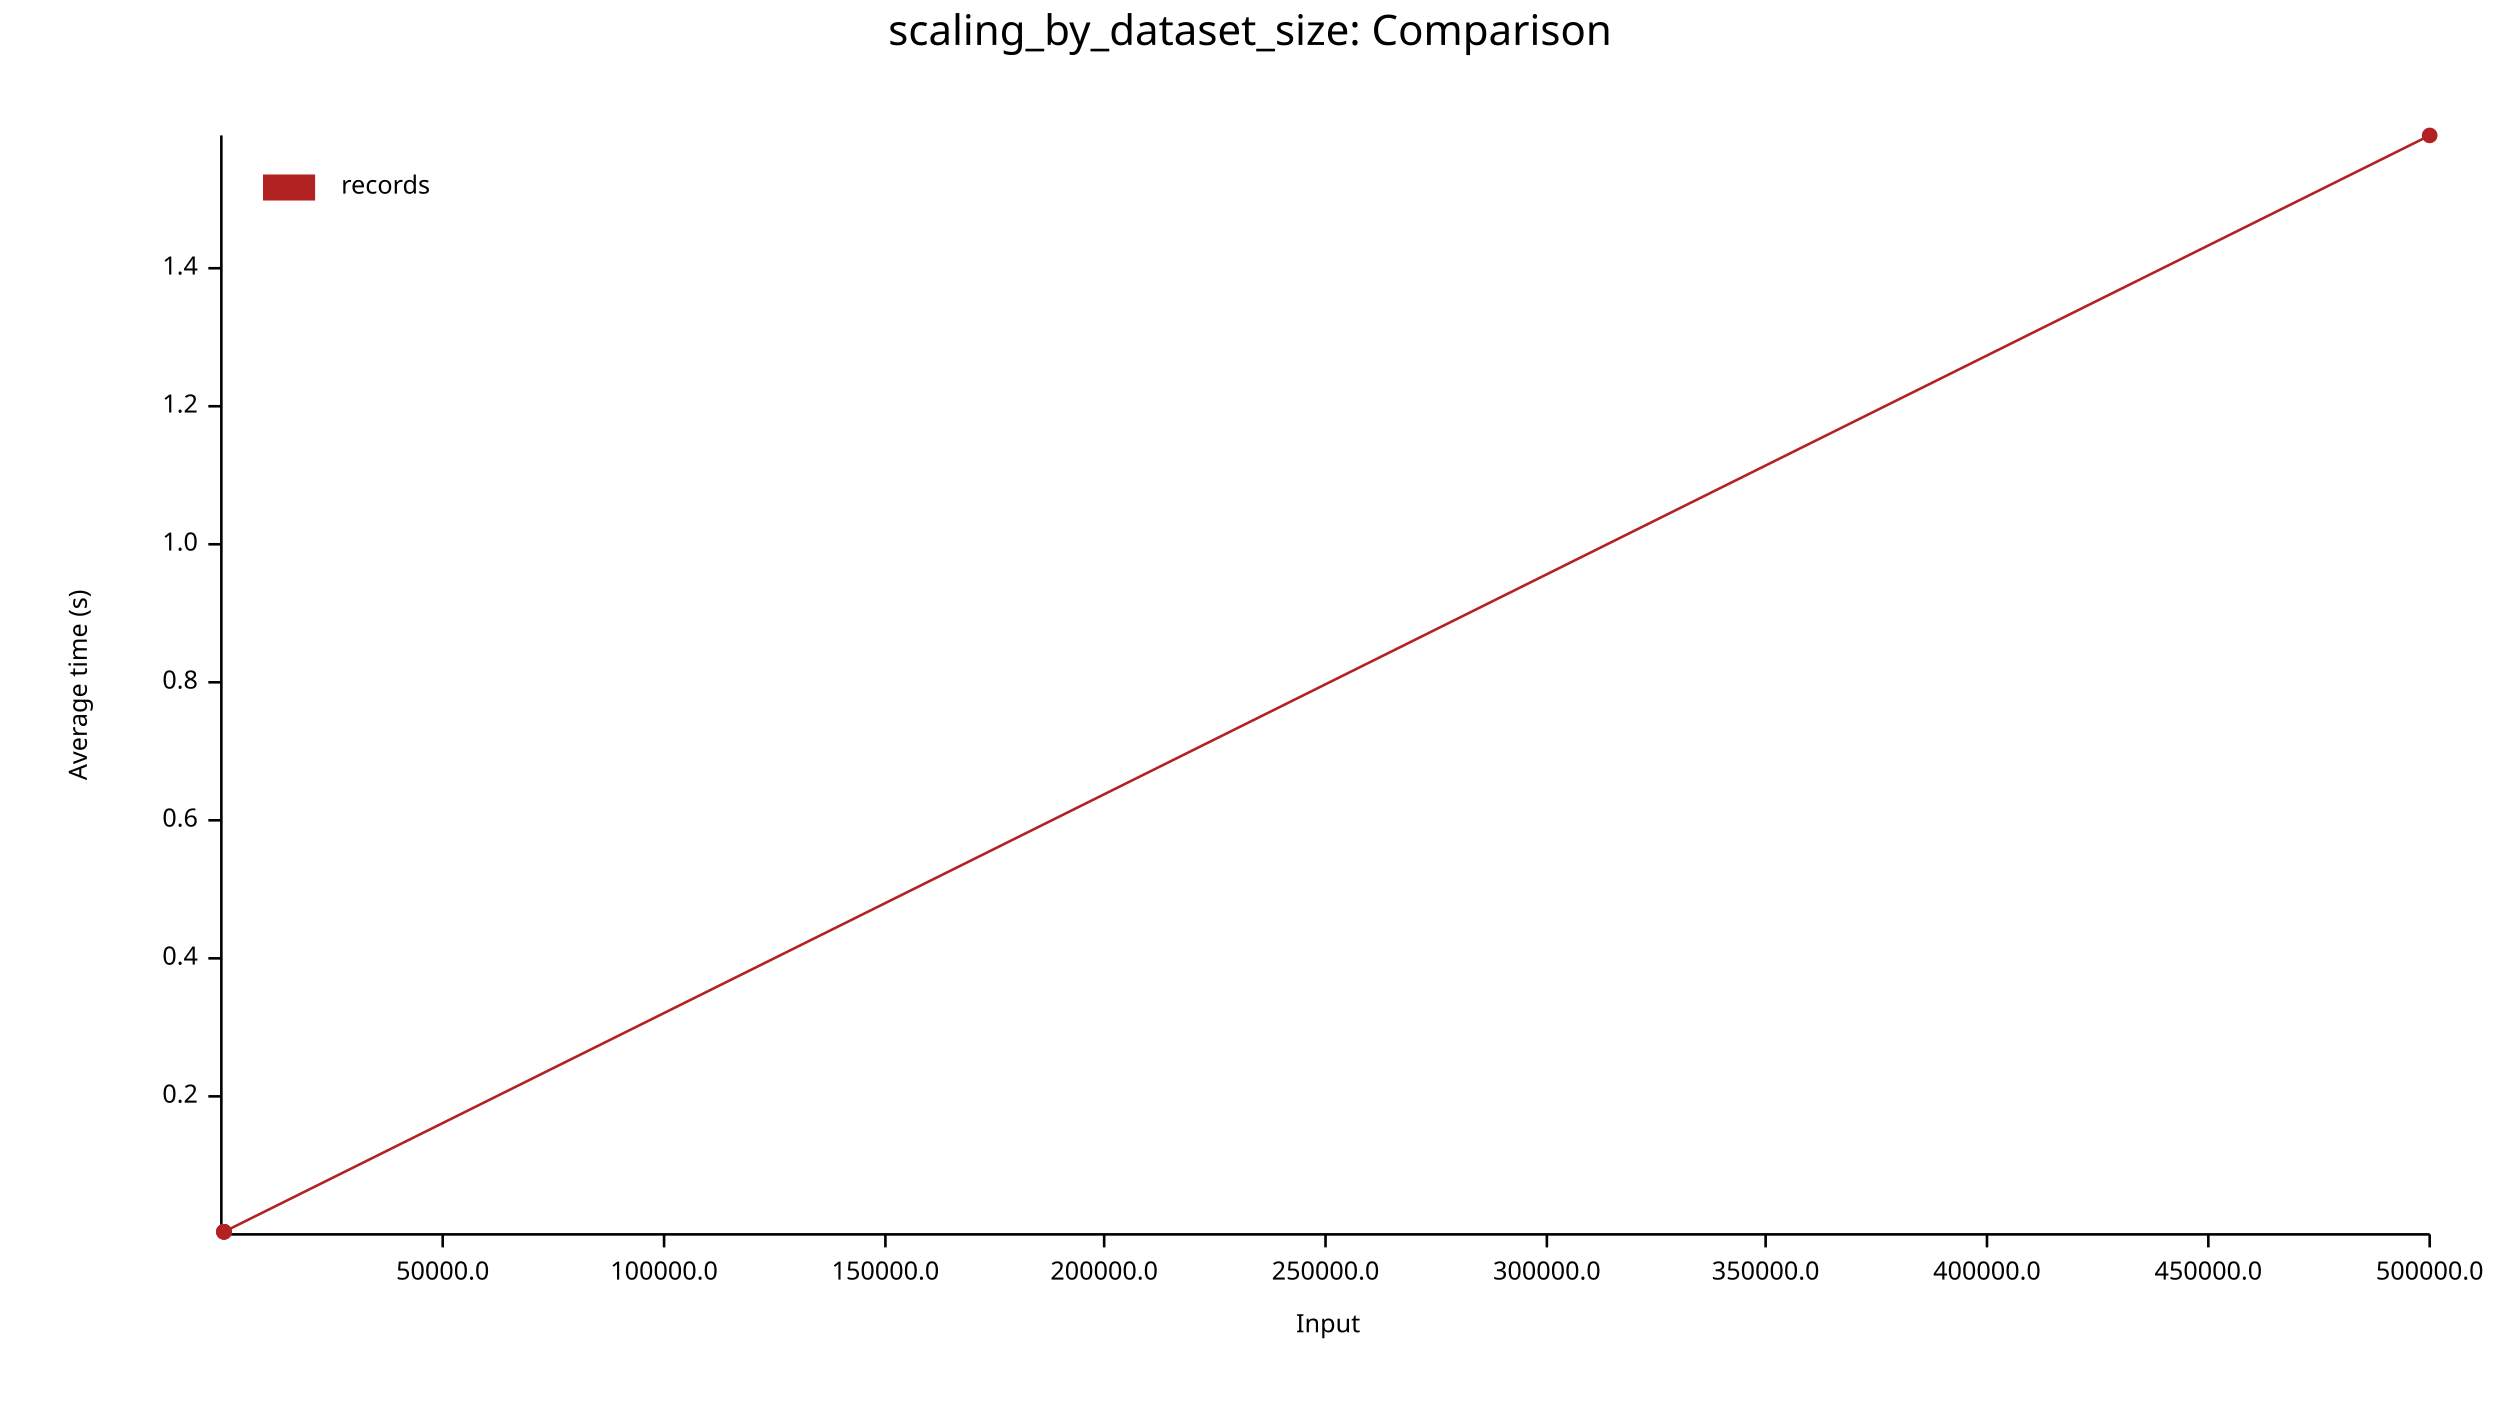
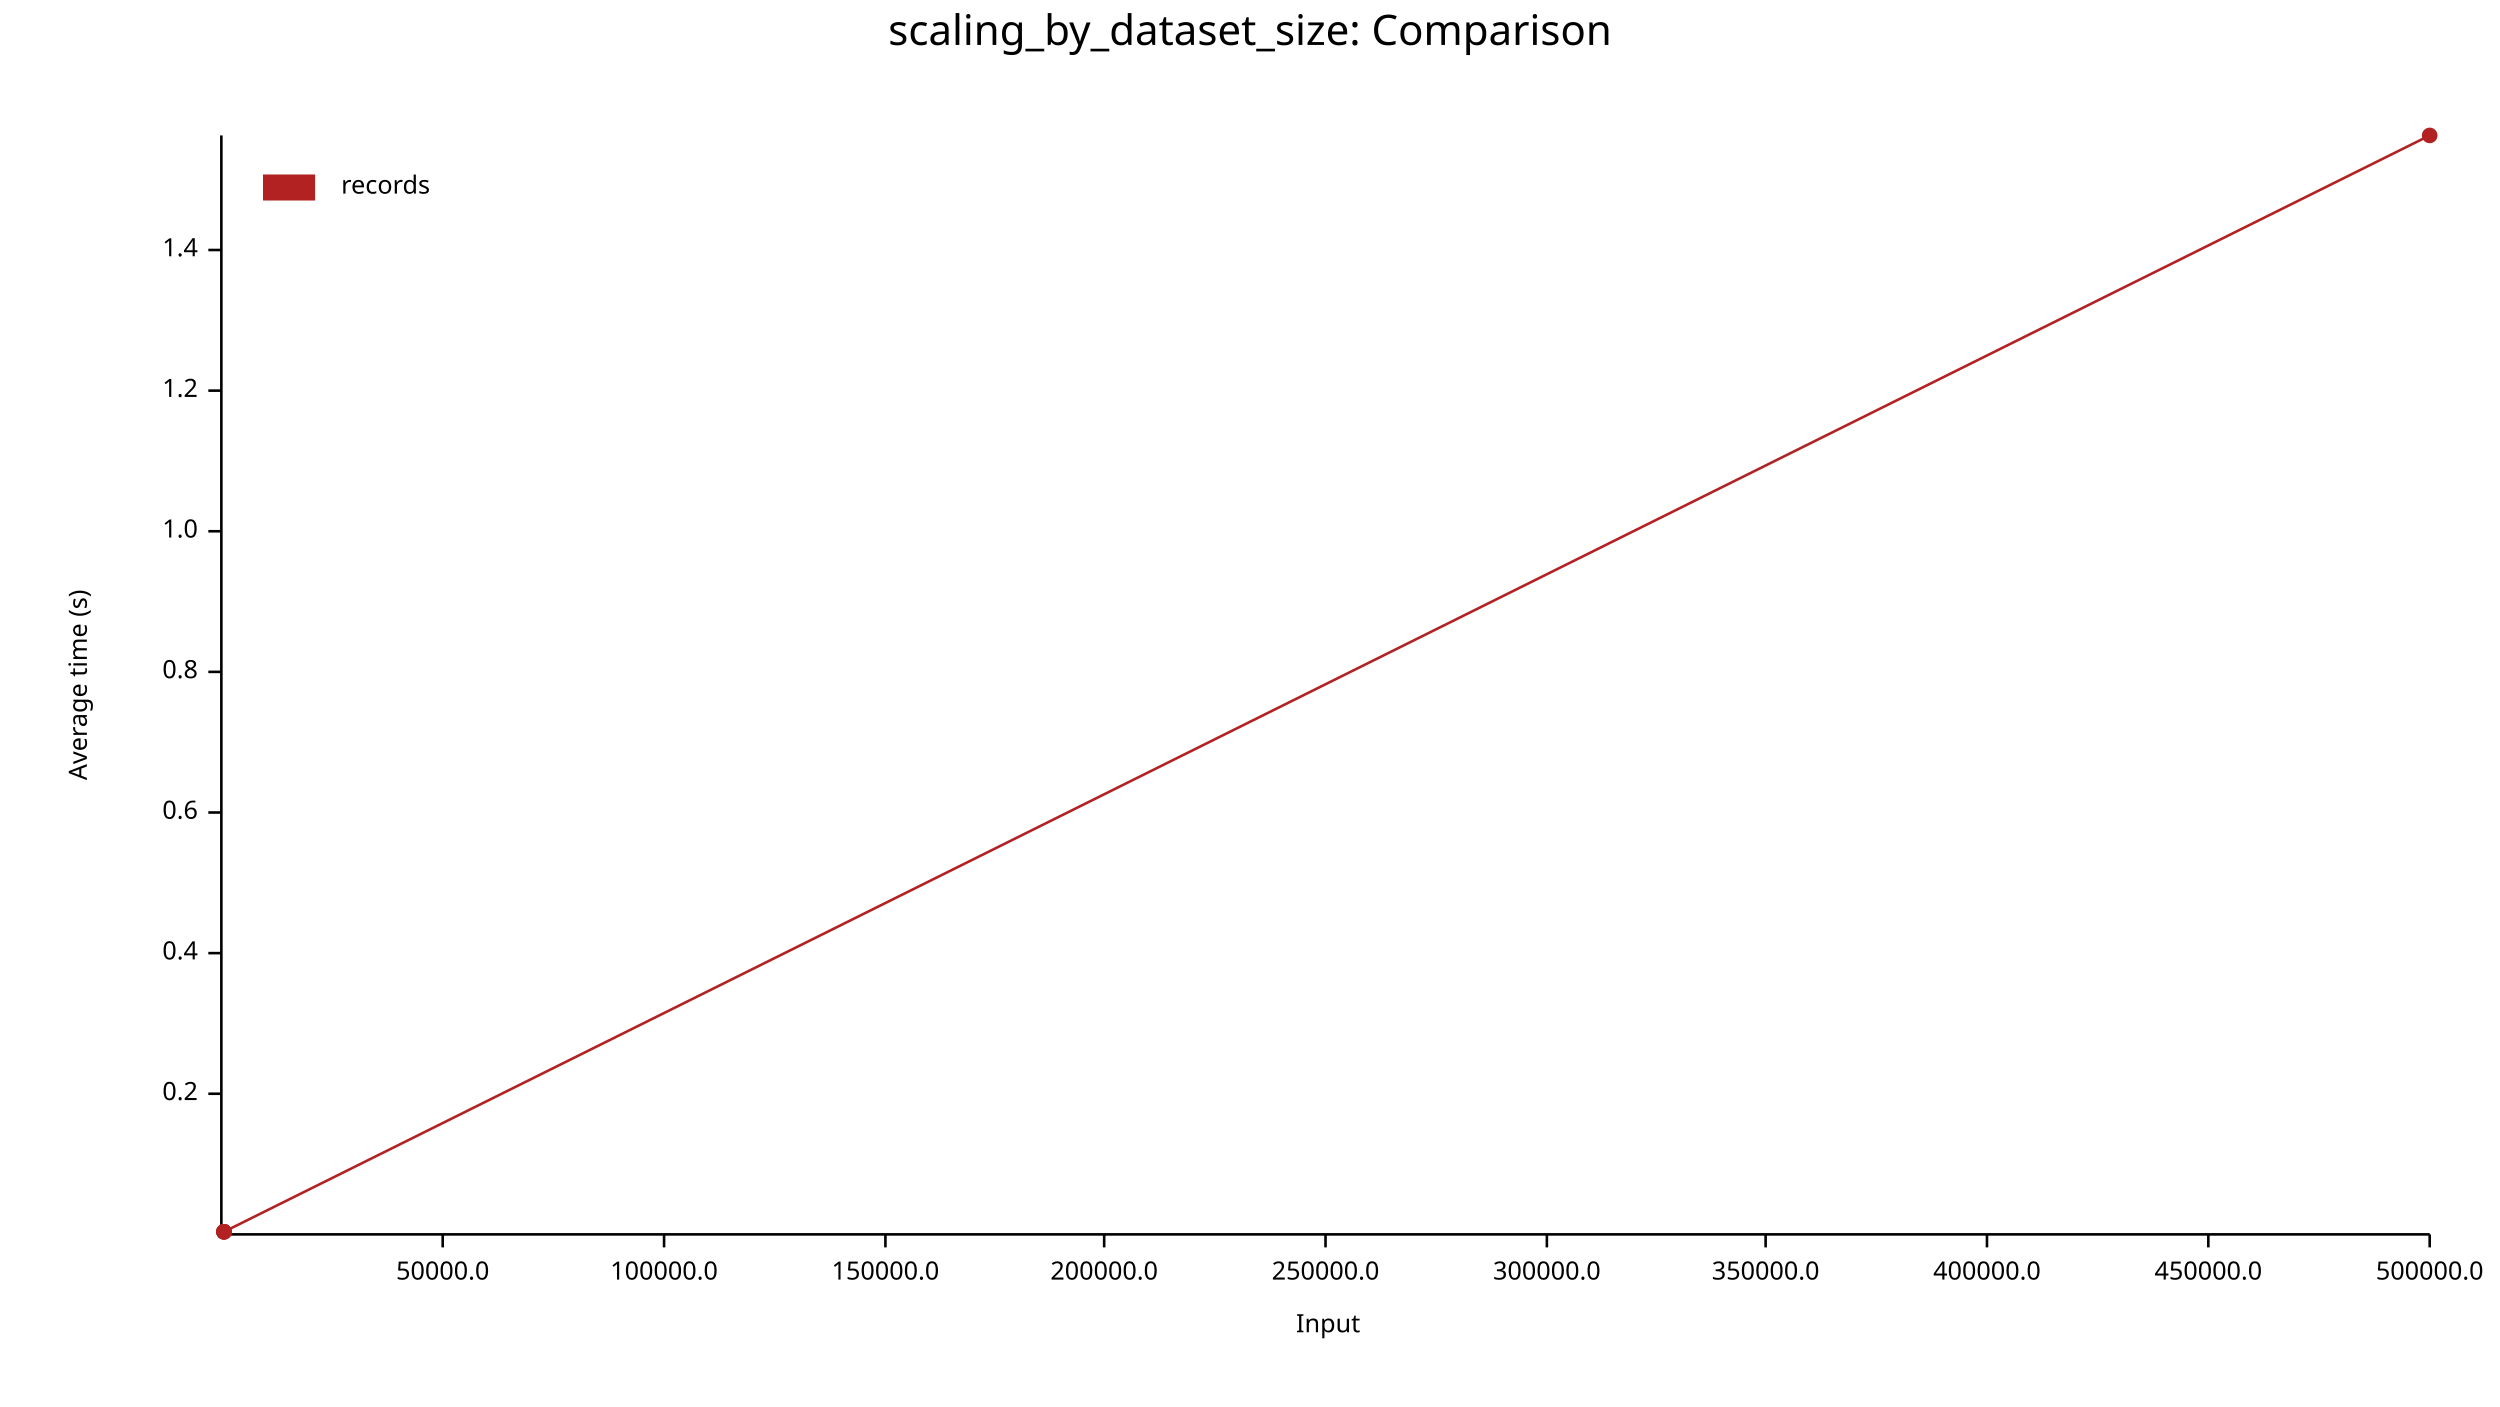
<svg xmlns="http://www.w3.org/2000/svg" width="960" height="540" viewBox="0 0 960 540">
  <text x="480" y="5" dy="0.76em" text-anchor="middle" font-family="sans-serif" font-size="16.129" opacity="1" fill="#000000">
scaling_by_dataset_size: Comparison
</text>
  <text x="26" y="263" dy="0.76em" text-anchor="middle" font-family="sans-serif" font-size="9.677" opacity="1" fill="#000000" transform="rotate(270, 26, 263)">
Average time (s)
</text>
  <text x="510" y="514" dy="-0.5ex" text-anchor="middle" font-family="sans-serif" font-size="9.677" opacity="1" fill="#000000">
Input
</text>
  <polyline fill="none" opacity="1" stroke="#000000" stroke-width="1" points="85,52 85,473 " />
-   <text x="76" y="421" dy="0.5ex" text-anchor="end" font-family="sans-serif" font-size="9.677" opacity="1" fill="#000000">
+   <text x="76" y="420" dy="0.5ex" text-anchor="end" font-family="sans-serif" font-size="9.677" opacity="1" fill="#000000">
0.2
</text>
-   <polyline fill="none" opacity="1" stroke="#000000" stroke-width="1" points="80,421 85,421 " />
-   <text x="76" y="368" dy="0.5ex" text-anchor="end" font-family="sans-serif" font-size="9.677" opacity="1" fill="#000000">
+   <polyline fill="none" opacity="1" stroke="#000000" stroke-width="1" points="80,420 85,420 " />
+   <text x="76" y="366" dy="0.5ex" text-anchor="end" font-family="sans-serif" font-size="9.677" opacity="1" fill="#000000">
0.4
</text>
-   <polyline fill="none" opacity="1" stroke="#000000" stroke-width="1" points="80,368 85,368 " />
-   <text x="76" y="315" dy="0.5ex" text-anchor="end" font-family="sans-serif" font-size="9.677" opacity="1" fill="#000000">
+   <polyline fill="none" opacity="1" stroke="#000000" stroke-width="1" points="80,366 85,366 " />
+   <text x="76" y="312" dy="0.5ex" text-anchor="end" font-family="sans-serif" font-size="9.677" opacity="1" fill="#000000">
0.6
</text>
-   <polyline fill="none" opacity="1" stroke="#000000" stroke-width="1" points="80,315 85,315 " />
-   <text x="76" y="262" dy="0.5ex" text-anchor="end" font-family="sans-serif" font-size="9.677" opacity="1" fill="#000000">
+   <polyline fill="none" opacity="1" stroke="#000000" stroke-width="1" points="80,312 85,312 " />
+   <text x="76" y="258" dy="0.5ex" text-anchor="end" font-family="sans-serif" font-size="9.677" opacity="1" fill="#000000">
0.8
</text>
-   <polyline fill="none" opacity="1" stroke="#000000" stroke-width="1" points="80,262 85,262 " />
-   <text x="76" y="209" dy="0.5ex" text-anchor="end" font-family="sans-serif" font-size="9.677" opacity="1" fill="#000000">
+   <polyline fill="none" opacity="1" stroke="#000000" stroke-width="1" points="80,258 85,258 " />
+   <text x="76" y="204" dy="0.5ex" text-anchor="end" font-family="sans-serif" font-size="9.677" opacity="1" fill="#000000">
1.0
</text>
-   <polyline fill="none" opacity="1" stroke="#000000" stroke-width="1" points="80,209 85,209 " />
-   <text x="76" y="156" dy="0.5ex" text-anchor="end" font-family="sans-serif" font-size="9.677" opacity="1" fill="#000000">
+   <polyline fill="none" opacity="1" stroke="#000000" stroke-width="1" points="80,204 85,204 " />
+   <text x="76" y="150" dy="0.5ex" text-anchor="end" font-family="sans-serif" font-size="9.677" opacity="1" fill="#000000">
1.2
</text>
-   <polyline fill="none" opacity="1" stroke="#000000" stroke-width="1" points="80,156 85,156 " />
-   <text x="76" y="103" dy="0.5ex" text-anchor="end" font-family="sans-serif" font-size="9.677" opacity="1" fill="#000000">
+   <polyline fill="none" opacity="1" stroke="#000000" stroke-width="1" points="80,150 85,150 " />
+   <text x="76" y="96" dy="0.5ex" text-anchor="end" font-family="sans-serif" font-size="9.677" opacity="1" fill="#000000">
1.4
</text>
-   <polyline fill="none" opacity="1" stroke="#000000" stroke-width="1" points="80,103 85,103 " />
+   <polyline fill="none" opacity="1" stroke="#000000" stroke-width="1" points="80,96 85,96 " />
  <polyline fill="none" opacity="1" stroke="#000000" stroke-width="1" points="86,474 933,474 " />
  <text x="170" y="484" dy="0.76em" text-anchor="middle" font-family="sans-serif" font-size="9.677" opacity="1" fill="#000000">
50000.0
</text>
  <polyline fill="none" opacity="1" stroke="#000000" stroke-width="1" points="170,474 170,479 " />
  <text x="255" y="484" dy="0.76em" text-anchor="middle" font-family="sans-serif" font-size="9.677" opacity="1" fill="#000000">
100000.0
</text>
  <polyline fill="none" opacity="1" stroke="#000000" stroke-width="1" points="255,474 255,479 " />
  <text x="340" y="484" dy="0.76em" text-anchor="middle" font-family="sans-serif" font-size="9.677" opacity="1" fill="#000000">
150000.0
</text>
  <polyline fill="none" opacity="1" stroke="#000000" stroke-width="1" points="340,474 340,479 " />
  <text x="424" y="484" dy="0.76em" text-anchor="middle" font-family="sans-serif" font-size="9.677" opacity="1" fill="#000000">
200000.0
</text>
  <polyline fill="none" opacity="1" stroke="#000000" stroke-width="1" points="424,474 424,479 " />
  <text x="509" y="484" dy="0.76em" text-anchor="middle" font-family="sans-serif" font-size="9.677" opacity="1" fill="#000000">
250000.0
</text>
  <polyline fill="none" opacity="1" stroke="#000000" stroke-width="1" points="509,474 509,479 " />
  <text x="594" y="484" dy="0.76em" text-anchor="middle" font-family="sans-serif" font-size="9.677" opacity="1" fill="#000000">
300000.0
</text>
  <polyline fill="none" opacity="1" stroke="#000000" stroke-width="1" points="594,474 594,479 " />
  <text x="678" y="484" dy="0.76em" text-anchor="middle" font-family="sans-serif" font-size="9.677" opacity="1" fill="#000000">
350000.0
</text>
  <polyline fill="none" opacity="1" stroke="#000000" stroke-width="1" points="678,474 678,479 " />
  <text x="763" y="484" dy="0.76em" text-anchor="middle" font-family="sans-serif" font-size="9.677" opacity="1" fill="#000000">
400000.0
</text>
  <polyline fill="none" opacity="1" stroke="#000000" stroke-width="1" points="763,474 763,479 " />
  <text x="848" y="484" dy="0.76em" text-anchor="middle" font-family="sans-serif" font-size="9.677" opacity="1" fill="#000000">
450000.0
</text>
  <polyline fill="none" opacity="1" stroke="#000000" stroke-width="1" points="848,474 848,479 " />
  <text x="933" y="484" dy="0.76em" text-anchor="middle" font-family="sans-serif" font-size="9.677" opacity="1" fill="#000000">
500000.0
</text>
  <polyline fill="none" opacity="1" stroke="#000000" stroke-width="1" points="933,474 933,479 " />
  <circle cx="86" cy="473" r="3" opacity="1" fill="#B22222" stroke="none" stroke-width="1" />
  <circle cx="86" cy="473" r="3" opacity="1" fill="#B22222" stroke="none" stroke-width="1" />
  <circle cx="86" cy="473" r="3" opacity="1" fill="#B22222" stroke="none" stroke-width="1" />
  <circle cx="86" cy="473" r="3" opacity="1" fill="#B22222" stroke="none" stroke-width="1" />
  <circle cx="933" cy="52" r="3" opacity="1" fill="#B22222" stroke="none" stroke-width="1" />
  <polyline fill="none" opacity="1" stroke="#B22222" stroke-width="1" points="86,473 86,473 86,473 86,473 933,52 " />
  <text x="131" y="67" dy="0.76em" text-anchor="start" font-family="sans-serif" font-size="9.677" opacity="1" fill="#000000">
records
</text>
  <rect x="101" y="67" width="20" height="10" opacity="1" fill="#B22222" stroke="none" />
</svg>
